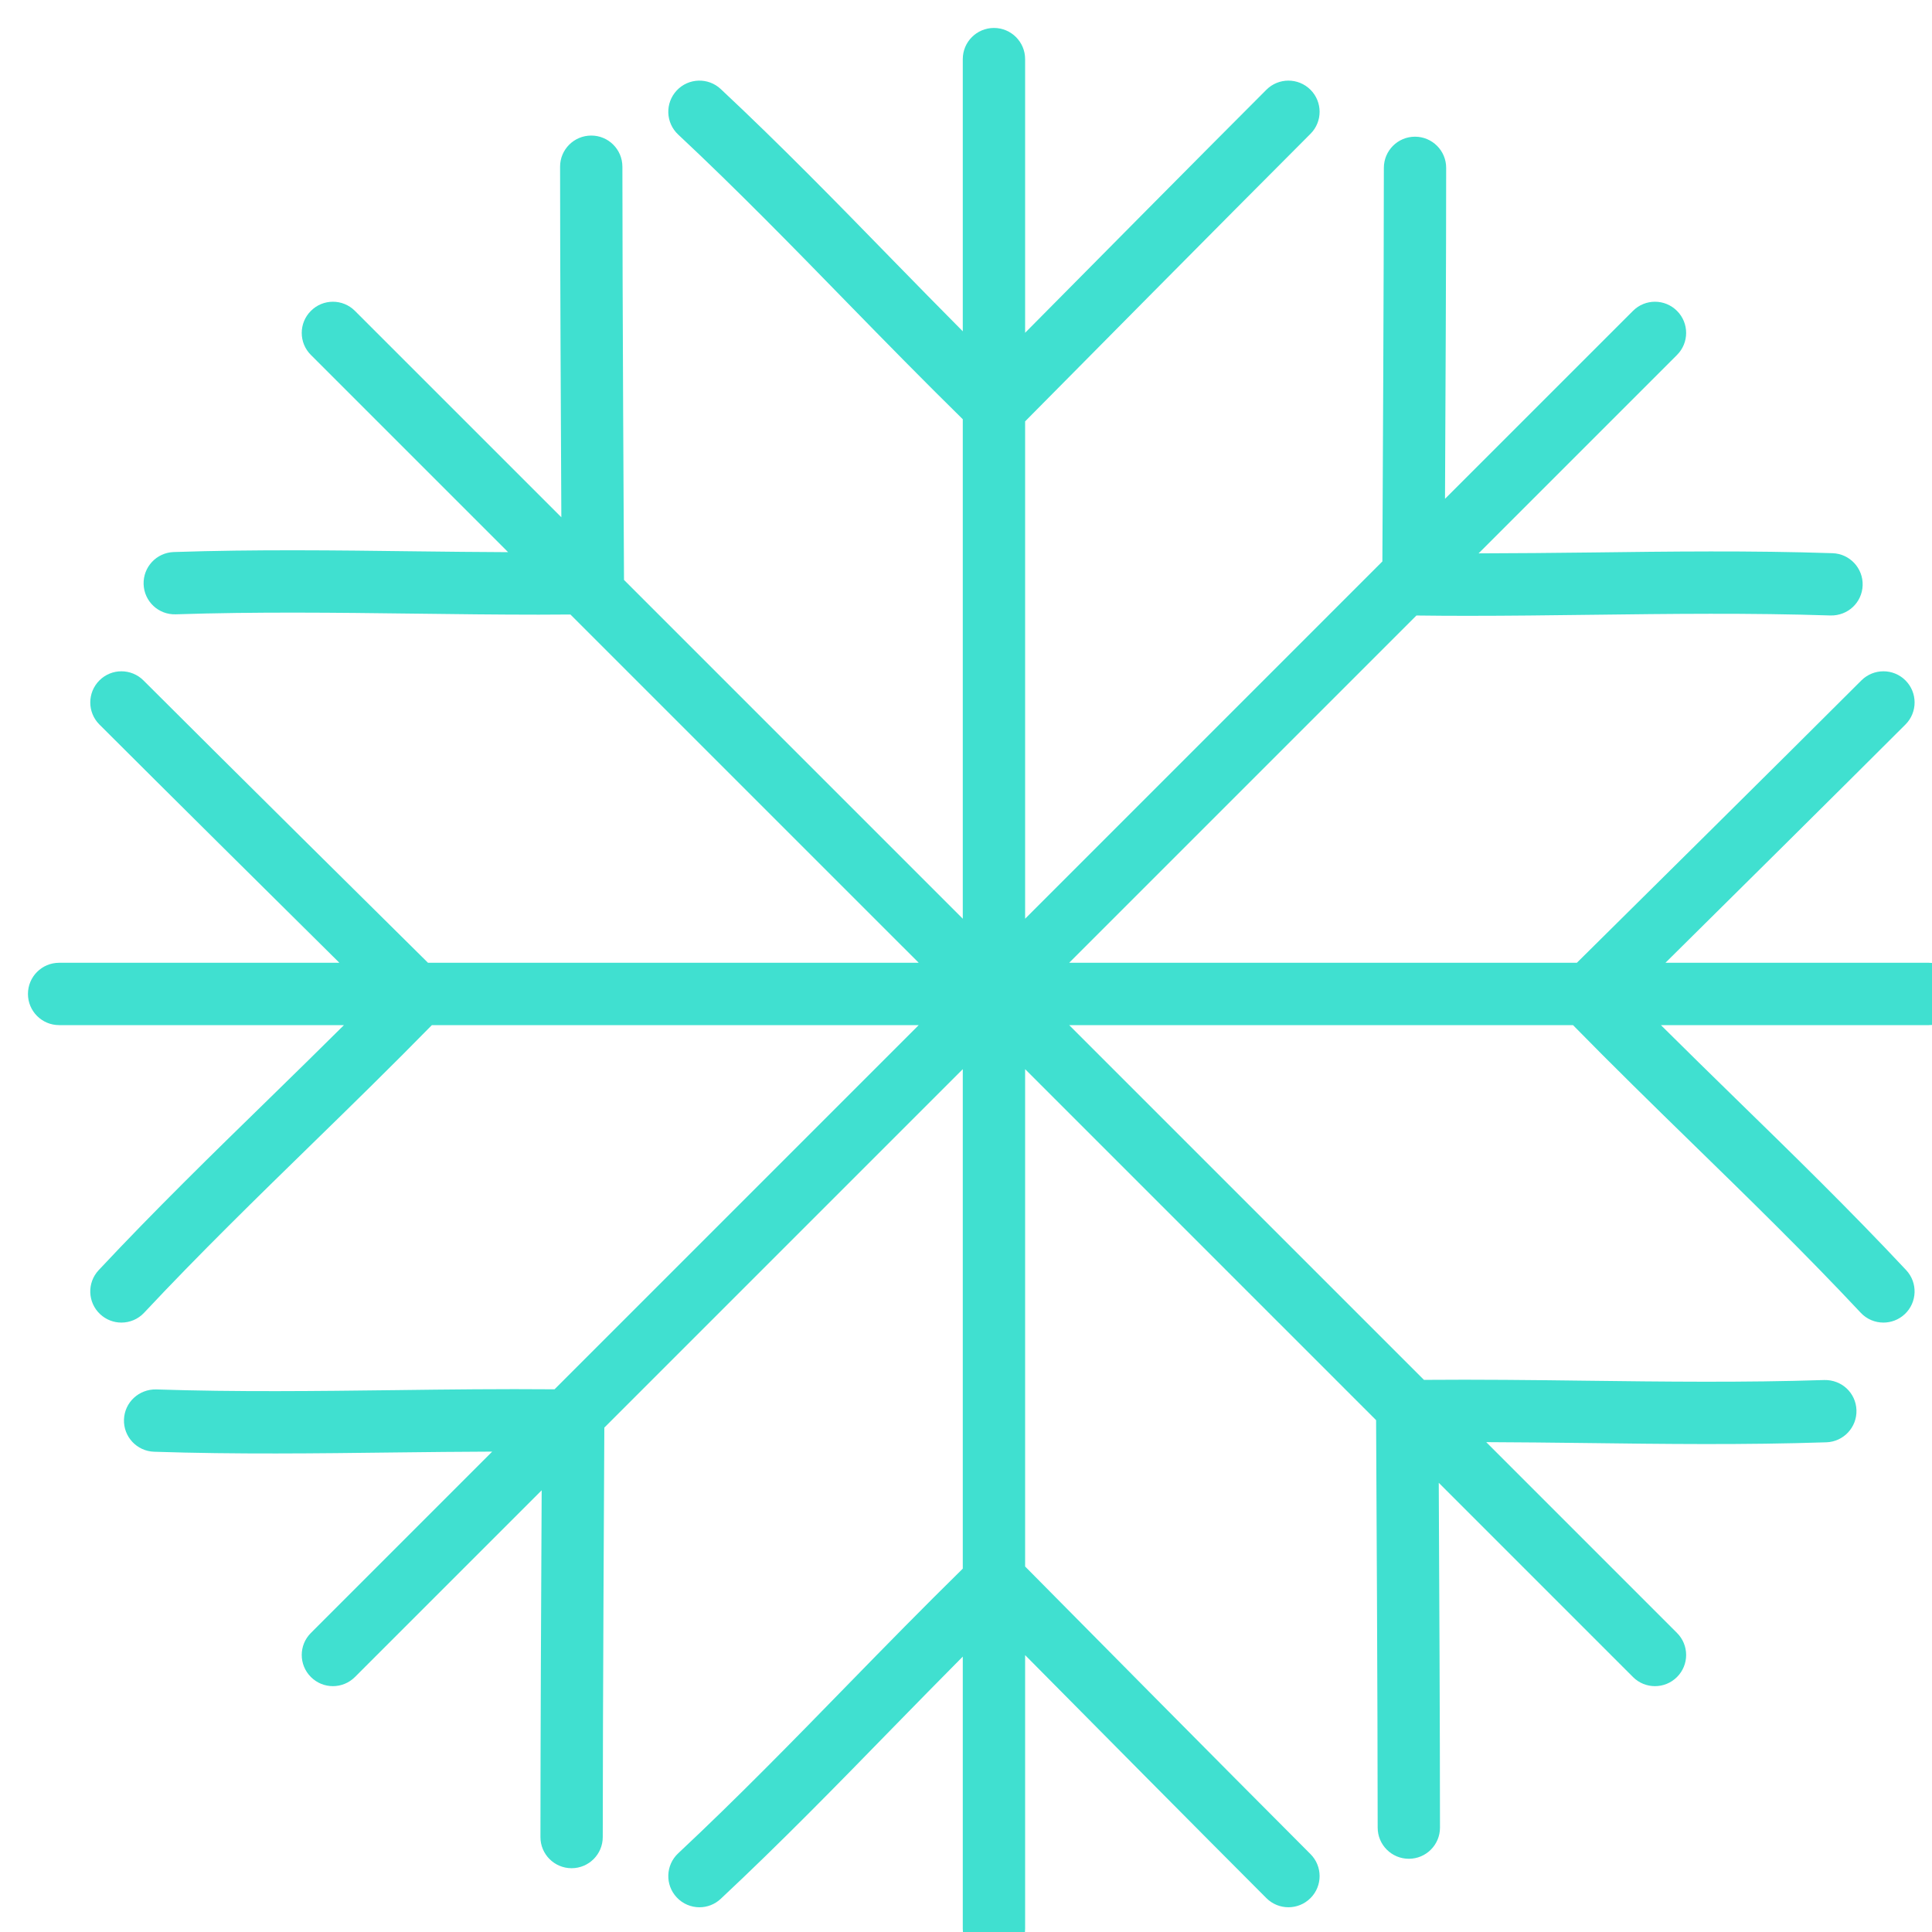
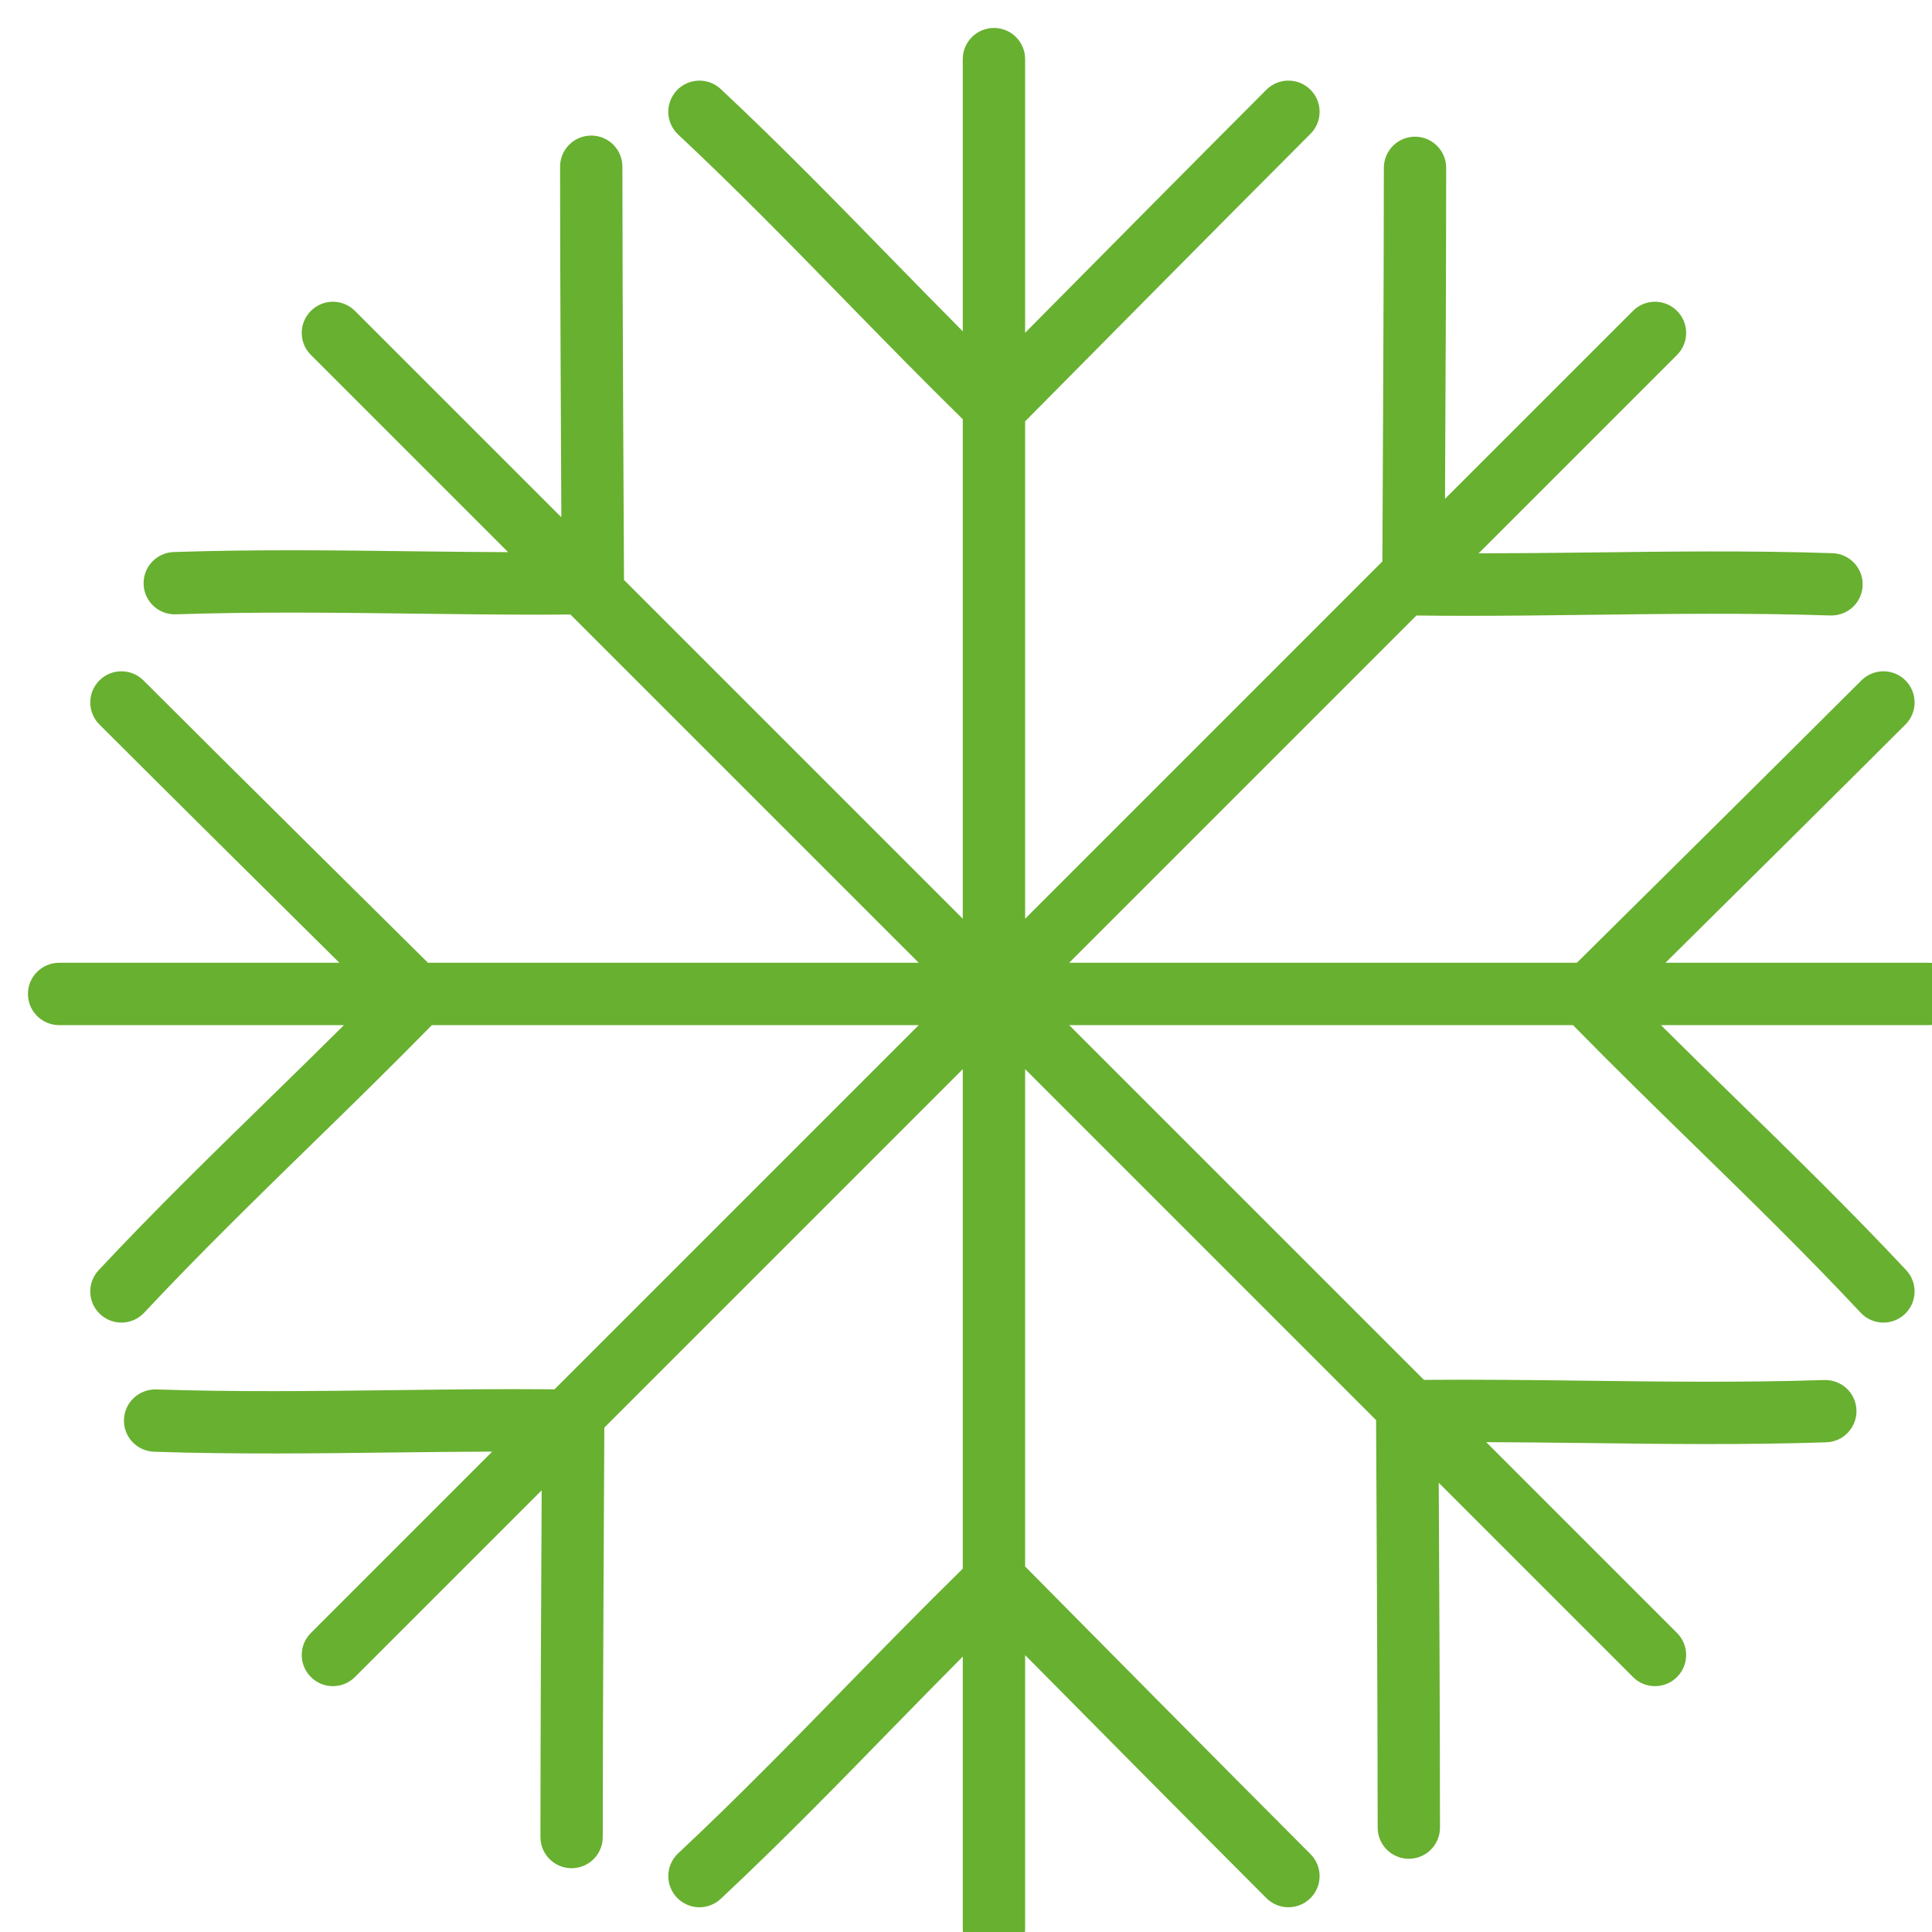
<svg xmlns="http://www.w3.org/2000/svg" width="60px" height="60px" viewBox="0 0 60 60" version="1.1">
  <g id="Snowflake-Extension" stroke="none" stroke-width="1" fill="none" fill-rule="evenodd">
-     <path d="M51.722,29.9 C53.781,27.863 57.186,24.489 59.176,22.5 C59.554,22.122 59.554,21.509 59.176,21.131 C58.798,20.753 58.186,20.754 57.807,21.131 C55.239,23.698 50.303,28.582 48.971,29.9 L33.204,29.9 L43.989,19.115 C44.515,19.122 45.041,19.125 45.567,19.125 C46.864,19.125 48.158,19.109 49.422,19.093 C51.843,19.063 54.347,19.032 56.846,19.114 C57.387,19.127 57.828,18.713 57.846,18.179 C57.864,17.645 57.445,17.197 56.91,17.18 C54.367,17.095 51.841,17.127 49.397,17.158 C48.255,17.172 47.087,17.182 45.919,17.185 L52.081,11.023 C52.459,10.646 52.459,10.032 52.081,9.655 C51.703,9.276 51.09,9.276 50.713,9.655 L44.876,15.491 C44.891,12.576 44.912,7.953 44.912,5.213 C44.913,4.679 44.479,4.246 43.945,4.245 C43.41,4.245 42.977,4.678 42.977,5.213 C42.976,8.711 42.942,15.284 42.931,17.436 L31.836,28.532 L31.836,13.086 C32.998,11.912 38.066,6.789 40.698,4.156 C41.076,3.778 41.076,3.165 40.698,2.787 C40.319,2.409 39.706,2.41 39.329,2.787 C37.309,4.808 33.862,8.288 31.836,10.335 L31.836,1.836 C31.836,1.301 31.402,0.868 30.868,0.868 C30.334,0.868 29.9,1.301 29.9,1.836 L29.9,10.289 C29.161,9.544 28.428,8.797 27.712,8.063 C26.006,6.313 24.242,4.504 22.383,2.765 C21.993,2.4 21.381,2.42 21.016,2.81 C20.65,3.201 20.671,3.813 21.061,4.178 C22.887,5.887 24.635,7.68 26.326,9.414 C27.486,10.603 28.685,11.826 29.9,13.02 L29.9,28.532 L19.379,18.01 C19.374,17.069 19.329,9.145 19.329,5.177 C19.329,4.643 18.896,4.209 18.361,4.21 C17.827,4.21 17.393,4.643 17.394,5.177 C17.394,8.117 17.418,13.225 17.433,16.064 L11.023,9.655 C10.646,9.276 10.032,9.276 9.655,9.655 C9.276,10.032 9.276,10.646 9.655,11.023 L15.78,17.148 C14.815,17.143 13.853,17.134 12.908,17.122 C10.465,17.091 7.939,17.059 5.396,17.144 C4.861,17.162 4.443,17.609 4.46,18.144 C4.478,18.678 4.923,19.097 5.46,19.078 C7.958,18.996 10.463,19.027 12.884,19.057 C14.148,19.073 15.442,19.089 16.738,19.089 C17.064,19.089 17.389,19.086 17.715,19.084 L28.532,29.9 L13.292,29.9 C11.959,28.582 7.023,23.698 4.455,21.131 C4.077,20.754 3.465,20.753 3.087,21.131 C2.709,21.509 2.709,22.122 3.087,22.5 C5.077,24.489 8.482,27.863 10.54,29.9 L1.836,29.9 C1.301,29.9 0.868,30.333 0.868,30.868 C0.868,31.402 1.301,31.836 1.836,31.836 L10.682,31.836 C9.906,32.606 9.126,33.371 8.36,34.118 C6.611,35.824 4.803,37.588 3.065,39.445 C2.699,39.836 2.719,40.448 3.11,40.813 C3.296,40.987 3.534,41.074 3.771,41.074 C4.029,41.074 4.287,40.971 4.477,40.767 C6.186,38.942 7.978,37.195 9.711,35.504 C10.932,34.314 12.189,33.084 13.412,31.836 L28.532,31.836 L17.222,43.146 C15.561,43.132 13.893,43.151 12.274,43.172 C9.853,43.201 7.348,43.233 4.85,43.15 C4.315,43.138 3.868,43.551 3.85,44.086 C3.832,44.62 4.251,45.067 4.786,45.085 C7.328,45.169 9.855,45.137 12.298,45.107 C13.281,45.095 14.282,45.085 15.286,45.081 L9.655,50.713 C9.276,51.09 9.276,51.703 9.655,52.081 C9.844,52.27 10.091,52.365 10.339,52.365 C10.586,52.365 10.834,52.27 11.023,52.081 L16.822,46.282 C16.807,49.143 16.784,54.152 16.784,57.051 C16.783,57.586 17.217,58.019 17.751,58.019 C18.286,58.019 18.719,57.586 18.719,57.052 C18.72,53.217 18.761,45.688 18.768,44.336 L29.9,33.204 L29.9,48.716 C28.684,49.91 27.485,51.134 26.324,52.324 C24.634,54.057 22.886,55.849 21.061,57.557 C20.671,57.922 20.65,58.535 21.016,58.925 C21.206,59.128 21.464,59.232 21.722,59.232 C21.959,59.232 22.197,59.145 22.383,58.97 C24.241,57.232 26.005,55.424 27.71,53.675 C28.427,52.94 29.161,52.192 29.9,51.447 L29.9,59.9 C29.9,60.435 30.334,60.868 30.868,60.868 C31.402,60.868 31.836,60.435 31.836,59.9 L31.836,51.401 C33.862,53.448 37.309,56.927 39.329,58.948 C39.707,59.326 40.319,59.326 40.698,58.948 C41.076,58.57 41.076,57.958 40.698,57.58 C38.066,54.947 32.998,49.824 31.836,48.649 L31.836,33.204 L42.736,44.104 C42.744,45.607 42.784,52.979 42.785,56.759 C42.785,57.293 43.218,57.726 43.753,57.726 C44.287,57.726 44.72,57.293 44.72,56.759 C44.72,53.879 44.696,48.921 44.682,46.05 L50.713,52.081 C50.901,52.27 51.149,52.365 51.397,52.365 C51.644,52.365 51.892,52.27 52.081,52.081 C52.459,51.703 52.459,51.09 52.081,50.713 L46.156,44.787 C47.181,44.792 48.203,44.801 49.206,44.814 C51.649,44.845 54.175,44.877 56.718,44.792 C57.253,44.774 57.671,44.327 57.654,43.793 C57.636,43.258 57.196,42.846 56.654,42.858 C54.155,42.94 51.651,42.909 49.23,42.879 C47.591,42.858 45.903,42.839 44.222,42.853 L33.204,31.836 L48.851,31.836 C50.074,33.084 51.331,34.314 52.551,35.504 C54.285,37.195 56.076,38.942 57.785,40.767 C57.975,40.971 58.233,41.074 58.492,41.074 C58.728,41.074 58.966,40.987 59.153,40.813 C59.543,40.448 59.563,39.836 59.198,39.445 C57.46,37.588 55.651,35.824 53.902,34.118 C53.136,33.371 52.357,32.606 51.581,31.836 L59.9,31.836 C60.435,31.836 60.868,31.402 60.868,30.868 C60.868,30.333 60.435,29.9 59.9,29.9 L51.722,29.9 Z" id="Fill-4" fill="#40E0D0" />
+     <path d="M51.722,29.9 C53.781,27.863 57.186,24.489 59.176,22.5 C59.554,22.122 59.554,21.509 59.176,21.131 C58.798,20.753 58.186,20.754 57.807,21.131 C55.239,23.698 50.303,28.582 48.971,29.9 L33.204,29.9 L43.989,19.115 C44.515,19.122 45.041,19.125 45.567,19.125 C46.864,19.125 48.158,19.109 49.422,19.093 C51.843,19.063 54.347,19.032 56.846,19.114 C57.387,19.127 57.828,18.713 57.846,18.179 C57.864,17.645 57.445,17.197 56.91,17.18 C54.367,17.095 51.841,17.127 49.397,17.158 C48.255,17.172 47.087,17.182 45.919,17.185 L52.081,11.023 C52.459,10.646 52.459,10.032 52.081,9.655 C51.703,9.276 51.09,9.276 50.713,9.655 L44.876,15.491 C44.891,12.576 44.912,7.953 44.912,5.213 C44.913,4.679 44.479,4.246 43.945,4.245 C43.41,4.245 42.977,4.678 42.977,5.213 C42.976,8.711 42.942,15.284 42.931,17.436 L31.836,28.532 L31.836,13.086 C32.998,11.912 38.066,6.789 40.698,4.156 C41.076,3.778 41.076,3.165 40.698,2.787 C40.319,2.409 39.706,2.41 39.329,2.787 C37.309,4.808 33.862,8.288 31.836,10.335 L31.836,1.836 C31.836,1.301 31.402,0.868 30.868,0.868 C30.334,0.868 29.9,1.301 29.9,1.836 L29.9,10.289 C29.161,9.544 28.428,8.797 27.712,8.063 C26.006,6.313 24.242,4.504 22.383,2.765 C21.993,2.4 21.381,2.42 21.016,2.81 C20.65,3.201 20.671,3.813 21.061,4.178 C22.887,5.887 24.635,7.68 26.326,9.414 C27.486,10.603 28.685,11.826 29.9,13.02 L29.9,28.532 L19.379,18.01 C19.374,17.069 19.329,9.145 19.329,5.177 C19.329,4.643 18.896,4.209 18.361,4.21 C17.827,4.21 17.393,4.643 17.394,5.177 C17.394,8.117 17.418,13.225 17.433,16.064 L11.023,9.655 C10.646,9.276 10.032,9.276 9.655,9.655 C9.276,10.032 9.276,10.646 9.655,11.023 L15.78,17.148 C14.815,17.143 13.853,17.134 12.908,17.122 C10.465,17.091 7.939,17.059 5.396,17.144 C4.861,17.162 4.443,17.609 4.46,18.144 C4.478,18.678 4.923,19.097 5.46,19.078 C7.958,18.996 10.463,19.027 12.884,19.057 C14.148,19.073 15.442,19.089 16.738,19.089 C17.064,19.089 17.389,19.086 17.715,19.084 L28.532,29.9 L13.292,29.9 C11.959,28.582 7.023,23.698 4.455,21.131 C4.077,20.754 3.465,20.753 3.087,21.131 C2.709,21.509 2.709,22.122 3.087,22.5 C5.077,24.489 8.482,27.863 10.54,29.9 L1.836,29.9 C1.301,29.9 0.868,30.333 0.868,30.868 C0.868,31.402 1.301,31.836 1.836,31.836 L10.682,31.836 C9.906,32.606 9.126,33.371 8.36,34.118 C6.611,35.824 4.803,37.588 3.065,39.445 C2.699,39.836 2.719,40.448 3.11,40.813 C3.296,40.987 3.534,41.074 3.771,41.074 C4.029,41.074 4.287,40.971 4.477,40.767 C6.186,38.942 7.978,37.195 9.711,35.504 C10.932,34.314 12.189,33.084 13.412,31.836 L28.532,31.836 L17.222,43.146 C15.561,43.132 13.893,43.151 12.274,43.172 C9.853,43.201 7.348,43.233 4.85,43.15 C4.315,43.138 3.868,43.551 3.85,44.086 C3.832,44.62 4.251,45.067 4.786,45.085 C7.328,45.169 9.855,45.137 12.298,45.107 C13.281,45.095 14.282,45.085 15.286,45.081 L9.655,50.713 C9.276,51.09 9.276,51.703 9.655,52.081 C9.844,52.27 10.091,52.365 10.339,52.365 C10.586,52.365 10.834,52.27 11.023,52.081 L16.822,46.282 C16.807,49.143 16.784,54.152 16.784,57.051 C16.783,57.586 17.217,58.019 17.751,58.019 C18.286,58.019 18.719,57.586 18.719,57.052 C18.72,53.217 18.761,45.688 18.768,44.336 L29.9,33.204 L29.9,48.716 C28.684,49.91 27.485,51.134 26.324,52.324 C24.634,54.057 22.886,55.849 21.061,57.557 C20.671,57.922 20.65,58.535 21.016,58.925 C21.206,59.128 21.464,59.232 21.722,59.232 C21.959,59.232 22.197,59.145 22.383,58.97 C24.241,57.232 26.005,55.424 27.71,53.675 C28.427,52.94 29.161,52.192 29.9,51.447 L29.9,59.9 C29.9,60.435 30.334,60.868 30.868,60.868 C31.402,60.868 31.836,60.435 31.836,59.9 L31.836,51.401 C33.862,53.448 37.309,56.927 39.329,58.948 C39.707,59.326 40.319,59.326 40.698,58.948 C41.076,58.57 41.076,57.958 40.698,57.58 C38.066,54.947 32.998,49.824 31.836,48.649 L31.836,33.204 L42.736,44.104 C42.744,45.607 42.784,52.979 42.785,56.759 C42.785,57.293 43.218,57.726 43.753,57.726 C44.287,57.726 44.72,57.293 44.72,56.759 C44.72,53.879 44.696,48.921 44.682,46.05 L50.713,52.081 C50.901,52.27 51.149,52.365 51.397,52.365 C51.644,52.365 51.892,52.27 52.081,52.081 C52.459,51.703 52.459,51.09 52.081,50.713 L46.156,44.787 C47.181,44.792 48.203,44.801 49.206,44.814 C51.649,44.845 54.175,44.877 56.718,44.792 C57.253,44.774 57.671,44.327 57.654,43.793 C57.636,43.258 57.196,42.846 56.654,42.858 C54.155,42.94 51.651,42.909 49.23,42.879 C47.591,42.858 45.903,42.839 44.222,42.853 L33.204,31.836 L48.851,31.836 C50.074,33.084 51.331,34.314 52.551,35.504 C54.285,37.195 56.076,38.942 57.785,40.767 C57.975,40.971 58.233,41.074 58.492,41.074 C58.728,41.074 58.966,40.987 59.153,40.813 C59.543,40.448 59.563,39.836 59.198,39.445 C57.46,37.588 55.651,35.824 53.902,34.118 C53.136,33.371 52.357,32.606 51.581,31.836 L59.9,31.836 C60.435,31.836 60.868,31.402 60.868,30.868 C60.868,30.333 60.435,29.9 59.9,29.9 L51.722,29.9 Z" id="Fill-4" fill="#68B030" />
  </g>
</svg>
